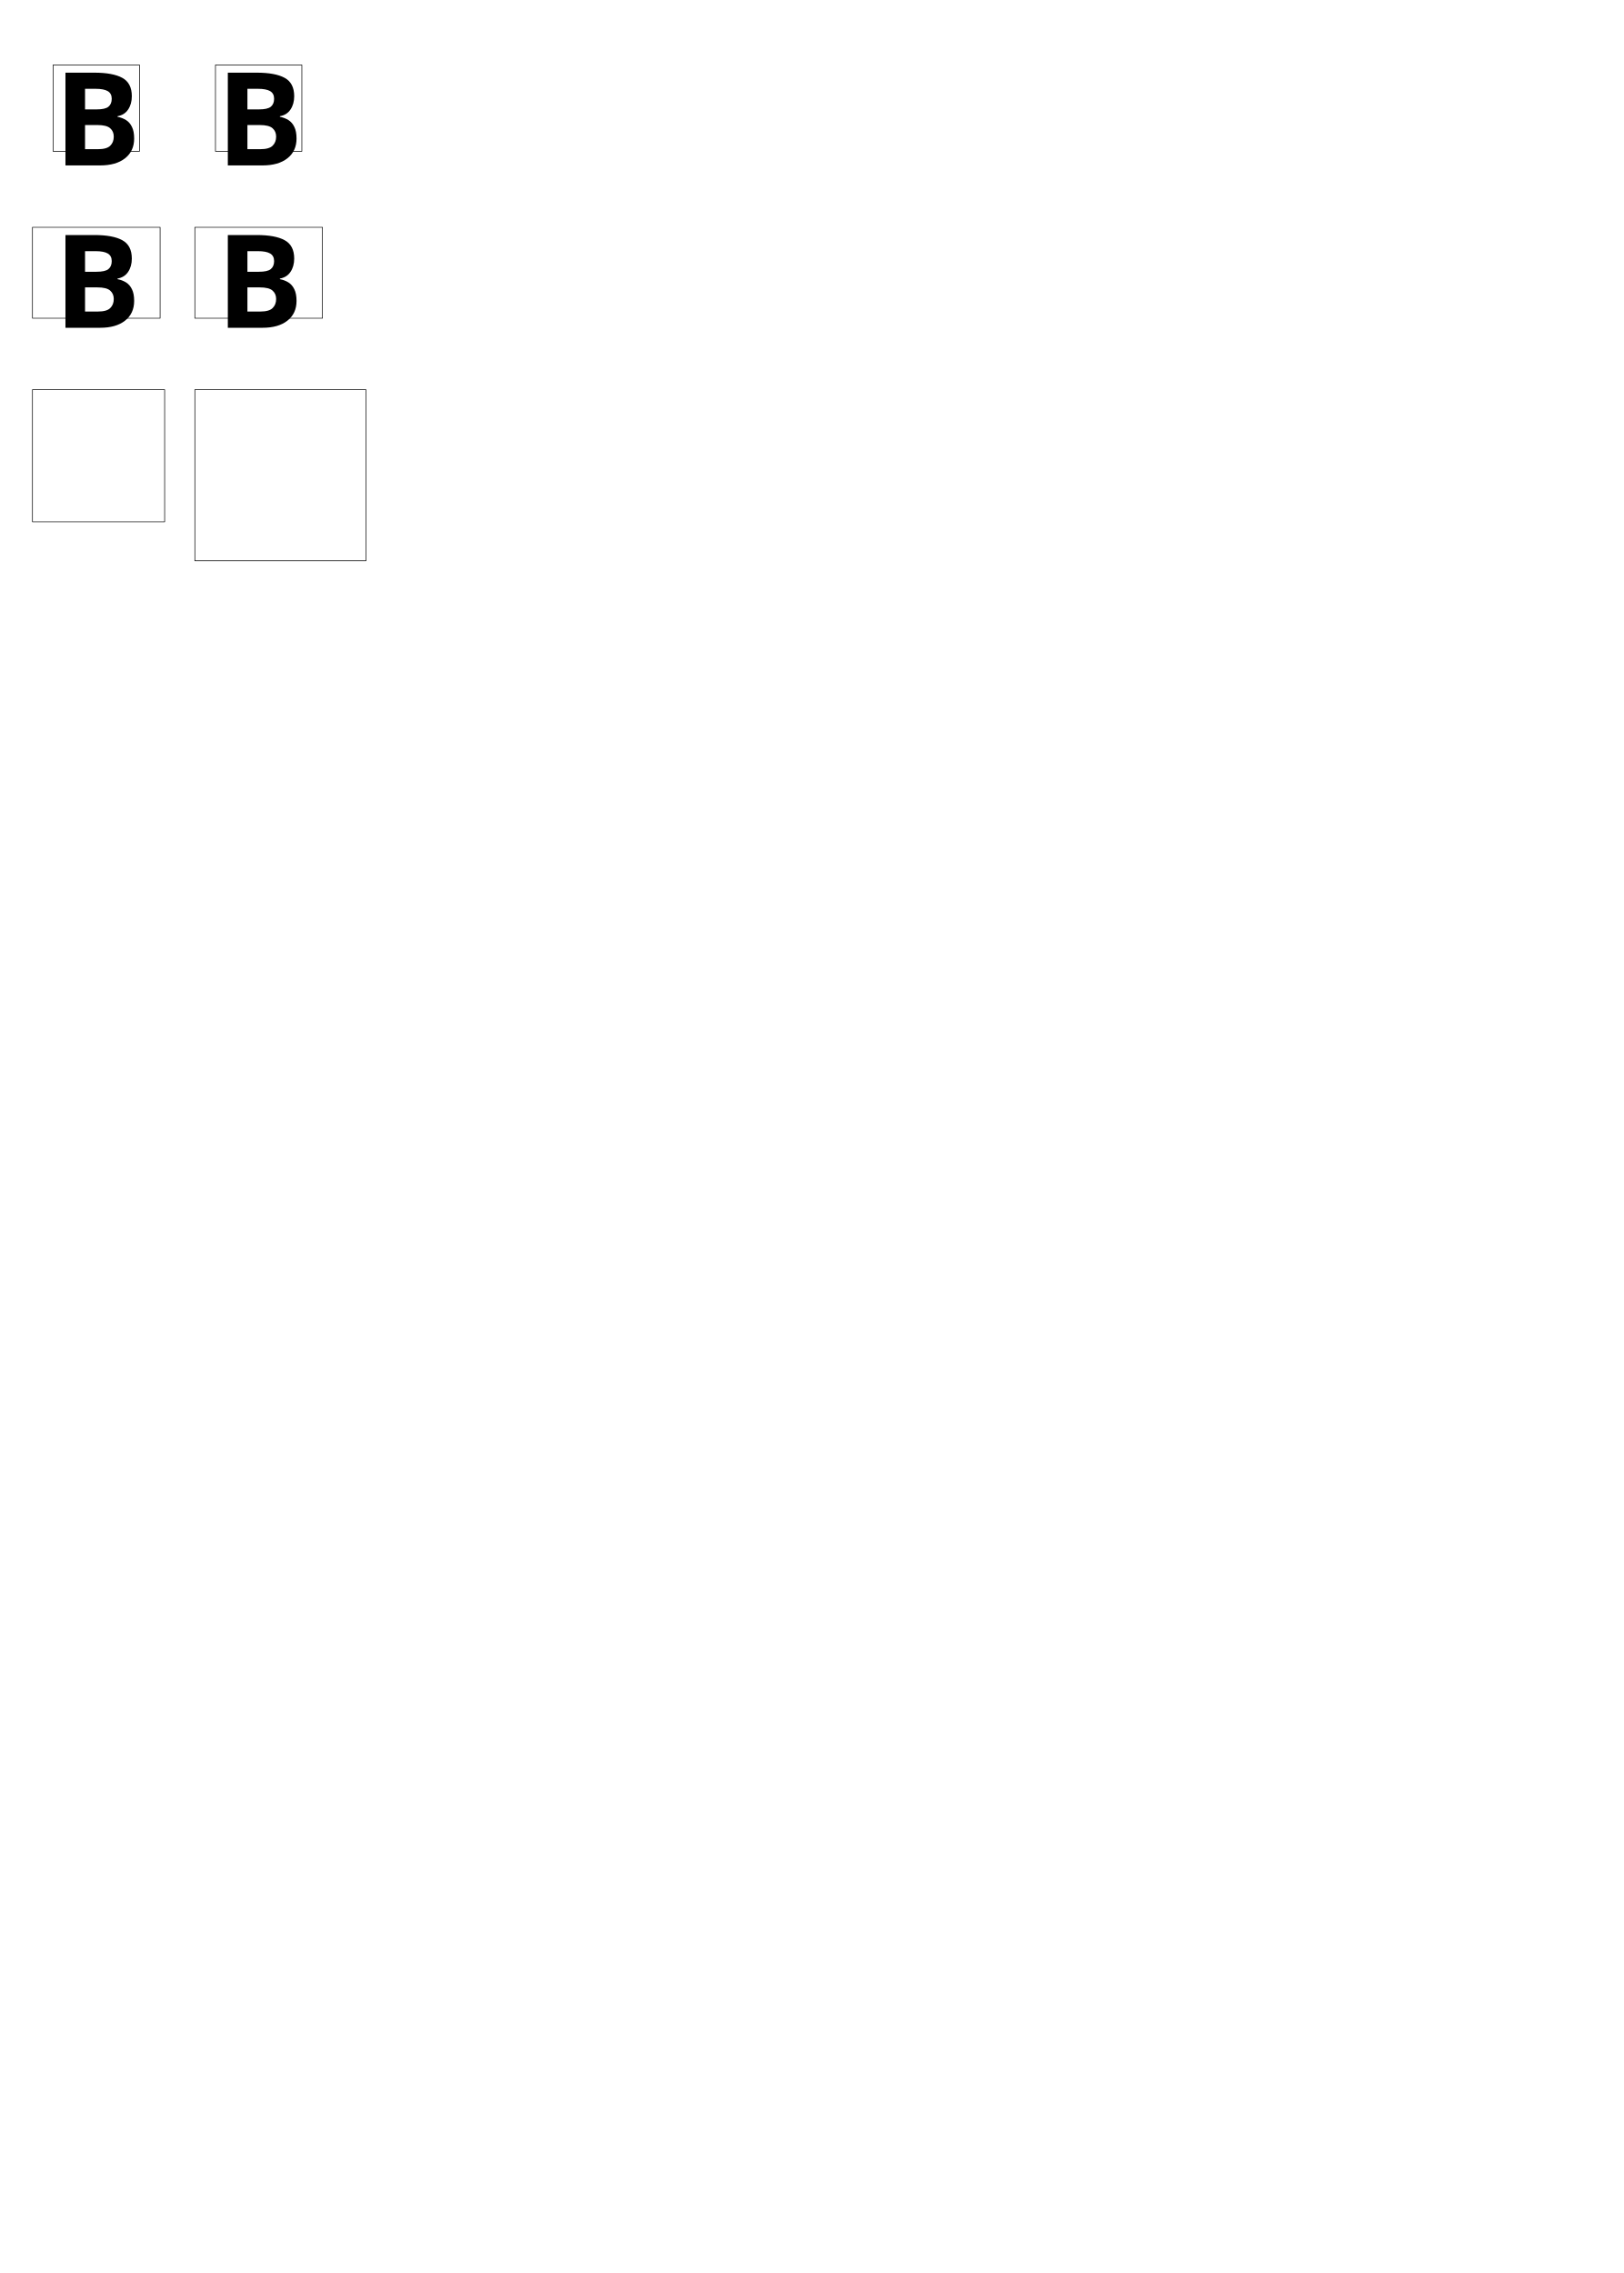
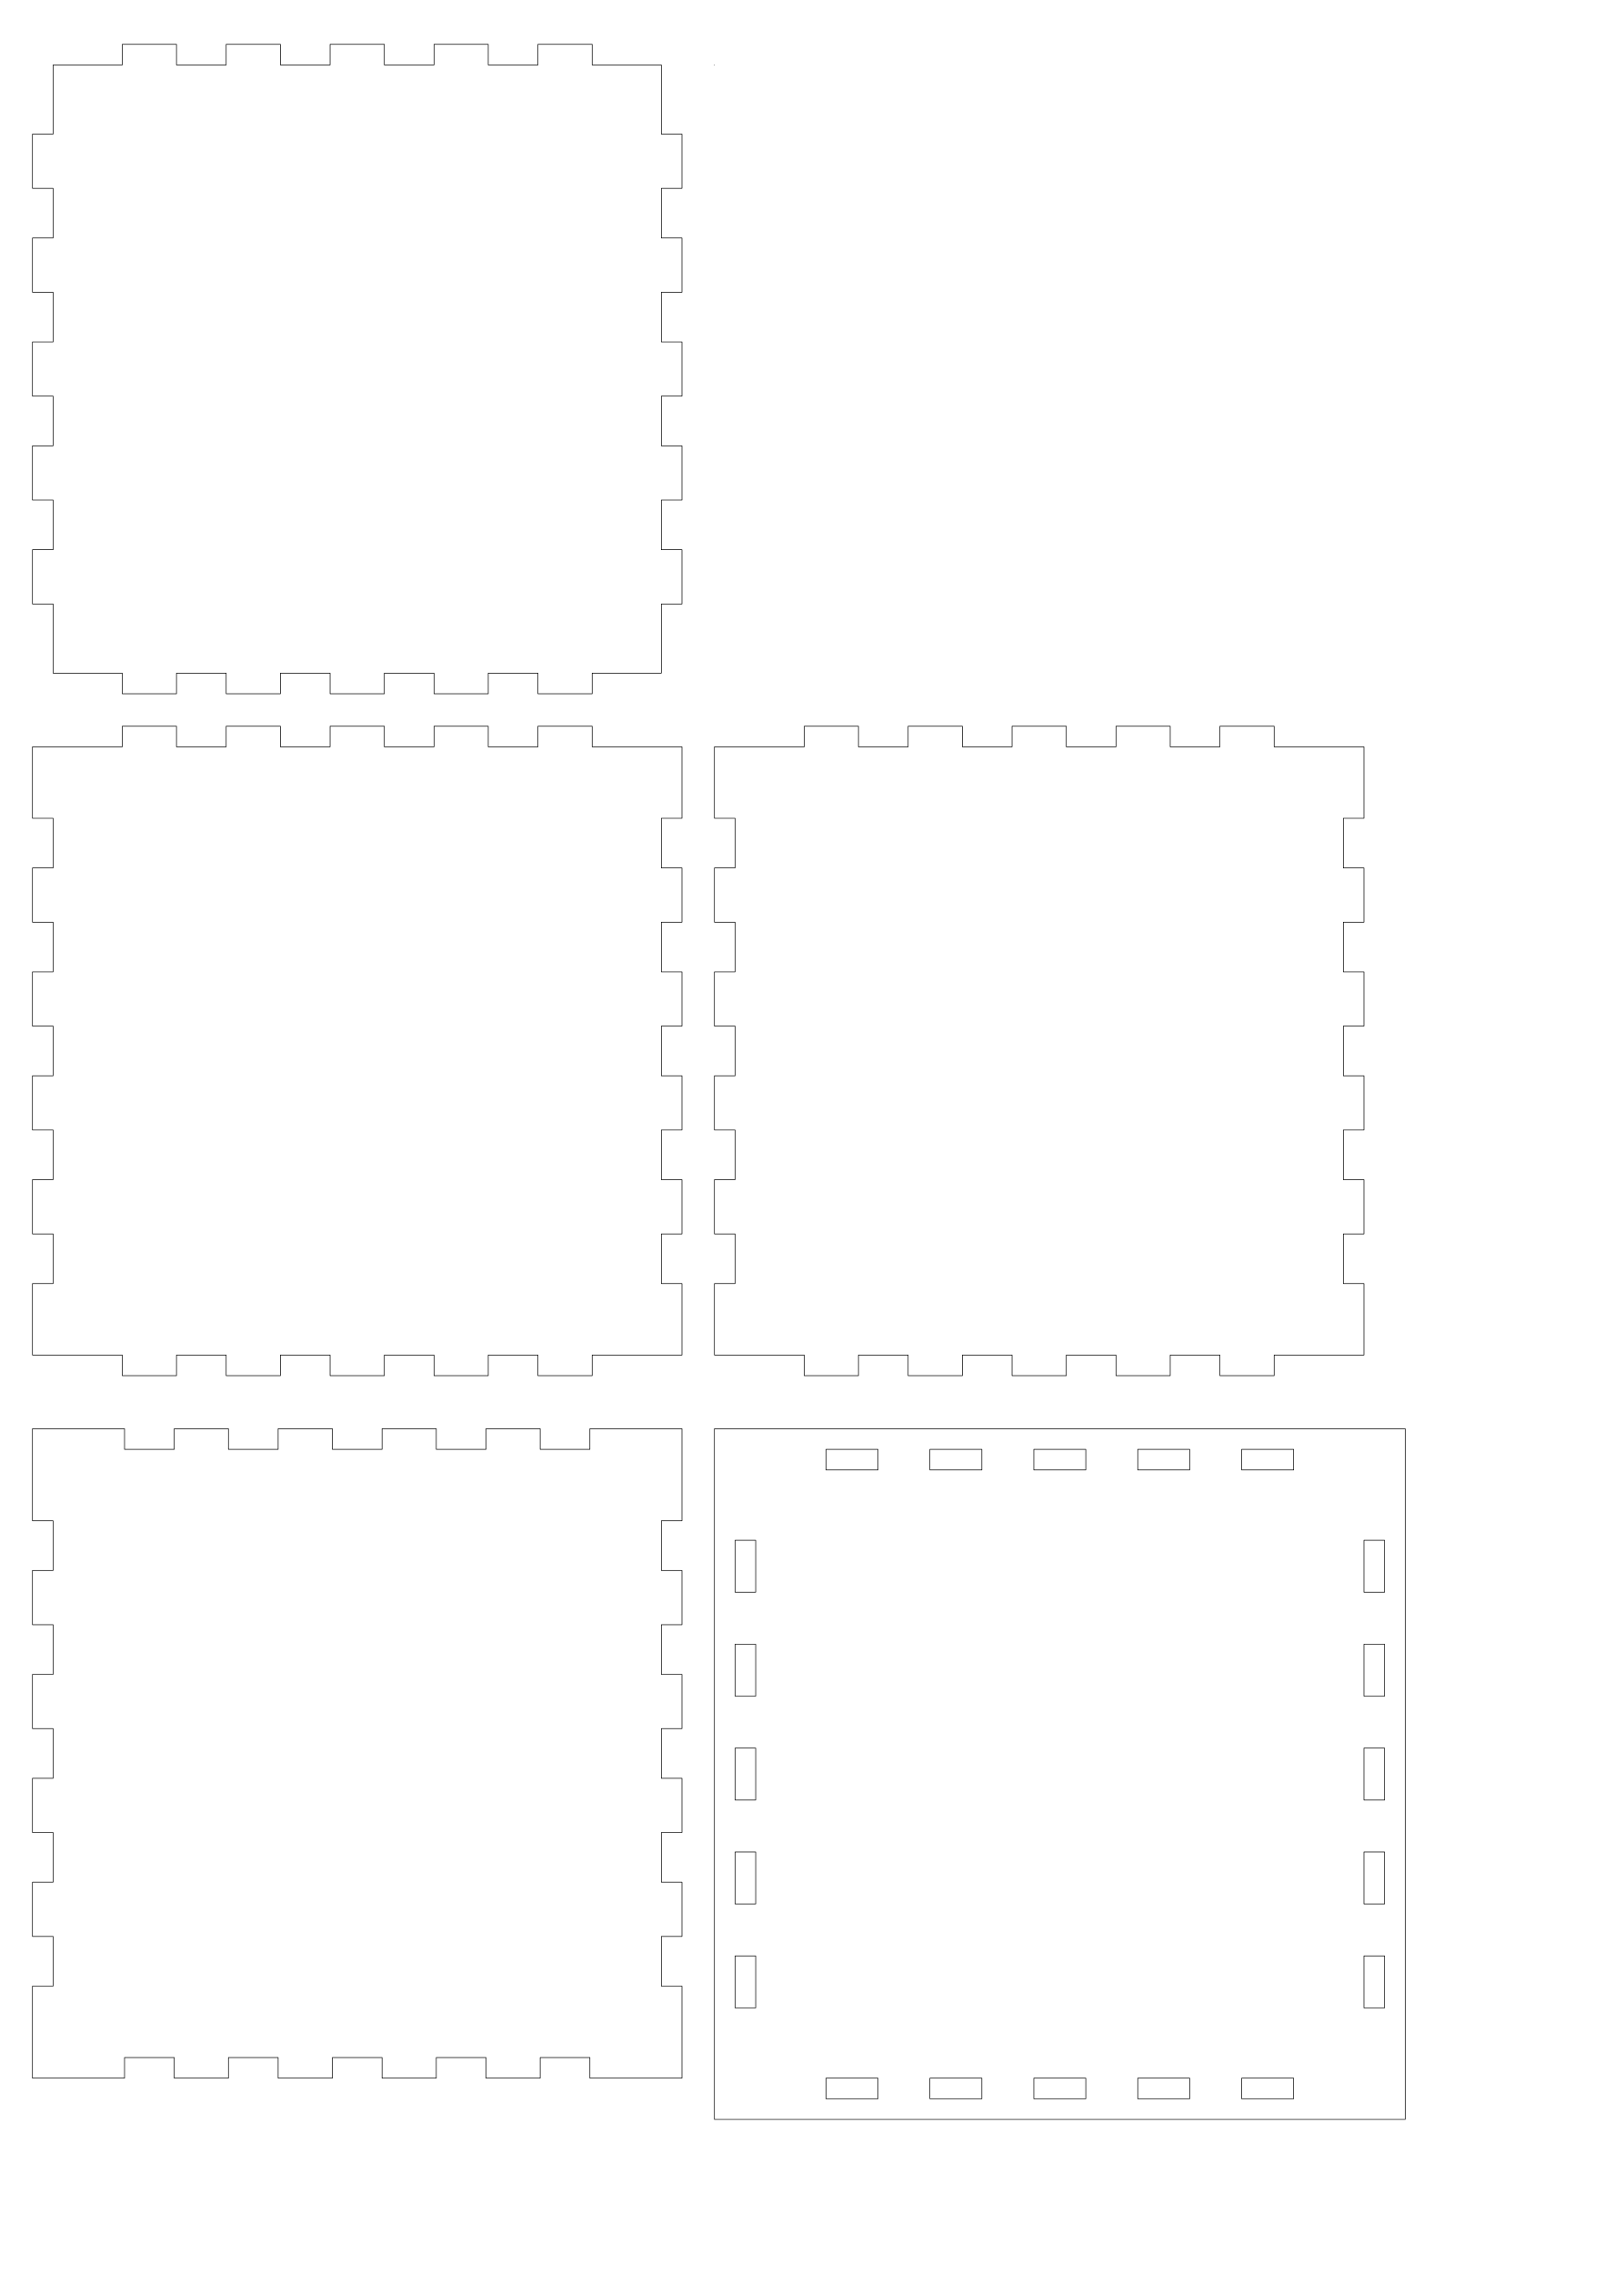
<svg xmlns="http://www.w3.org/2000/svg" height="350.0mm" viewBox="0.0 0.0 250.0 350.0" width="250.0mm">
  <g id="p-0" style="fill:none;stroke-linecap:round;stroke-linejoin:round;">
-     <path d="M8.175 10.000 l6.650 0.000 l6.650 0.000 l0.000 6.650 l0.000 6.650 l-6.650 0.000 l-6.650 0.000 l0.000 -6.650 l0.000 -6.650 Z" stroke="rgb(0,0,0)" stroke-width="0.1" />
-     <text dominant-baseline="middle" font-size="20px" style="font-family: sans-serif ; font-weight: bold; font-style: normal; fill: rgb(0,0,0)" text-anchor="middle" transform="matrix( 1.000 0.000 0.000 1.000 15.0 18.4125 )">B</text>
+     <path d="M8.175 10.000 l10.650 0.000 l0.000 -3.175 l8.350 0.000 l-0.000 3.175 l7.650 0.000 l0.000 -3.175 l8.350 0.000 l-0.000 3.175 l7.650 0.000 l0.000 -3.175 l8.350 0.000 l-0.000 3.175 l7.650 0.000 l0.000 -3.175 l8.350 0.000 l-0.000 3.175 l7.650 0.000 l0.000 -3.175 l8.350 0.000 l-0.000 3.175 l10.650 0.000 l0.000 10.650 l3.175 0.000 l0.000 8.350 l-3.175 -0.000 l0.000 7.650 l3.175 0.000 l0.000 8.350 l-3.175 -0.000 l0.000 7.650 l3.175 0.000 l0.000 8.350 l-3.175 -0.000 l0.000 7.650 l3.175 0.000 l0.000 8.350 l-3.175 -0.000 l0.000 7.650 l3.175 0.000 l0.000 8.350 l-3.175 -0.000 l0.000 10.650 l-10.650 0.000 l0.000 3.175 l-8.350 0.000 l-0.000 -3.175 l-7.650 0.000 l0.000 3.175 l-8.350 0.000 l-0.000 -3.175 l-7.650 0.000 l0.000 3.175 l-8.350 0.000 l-0.000 -3.175 l-7.650 0.000 l0.000 3.175 l-8.350 0.000 l-0.000 -3.175 l-7.650 0.000 l0.000 3.175 l-8.350 0.000 l-0.000 -3.175 l-10.650 0.000 l0.000 -10.650 l-3.175 0.000 l0.000 -8.350 l3.175 -0.000 l0.000 -7.650 l-3.175 0.000 l0.000 -8.350 l3.175 -0.000 l0.000 -7.650 l-3.175 0.000 l0.000 -8.350 l3.175 -0.000 l0.000 -7.650 l-3.175 0.000 l0.000 -8.350 l3.175 -0.000 l0.000 -7.650 l-3.175 0.000 l0.000 -8.350 l3.175 -0.000 l0.000 -10.650 Z" stroke="rgb(0,0,0)" stroke-width="0.1" />
+     <text dominant-baseline="middle" font-size="20px" style="font-family: sans-serif ; font-weight: bold; font-style: normal; fill: rgb(0,0,0)" text-anchor="middle" transform="matrix( 1.000 0.000 0.000 1.000 55.0 58.4125 )" />
  </g>
  <g id="p-1" style="fill:none;stroke-linecap:round;stroke-linejoin:round;">
-     <path d="M33.175 10.000 l6.650 0.000 l6.650 0.000 l0.000 6.650 l0.000 6.650 l-6.650 0.000 l-6.650 0.000 l0.000 -6.650 l0.000 -6.650 Z" stroke="rgb(0,0,0)" stroke-width="0.1" />
-     <text dominant-baseline="middle" font-size="20px" style="font-family: sans-serif ; font-weight: bold; font-style: normal; fill: rgb(0,0,0)" text-anchor="middle" transform="matrix( 1.000 0.000 0.000 1.000 40.0 18.4125 )">B</text>
+     <path d="M110.000 10.000 Z" stroke="rgb(0,0,0)" stroke-width="0.1" />
+     <text dominant-baseline="middle" font-size="20px" style="font-family: sans-serif ; font-weight: bold; font-style: normal; fill: rgb(0,0,0)" text-anchor="middle" transform="matrix( 1.000 0.000 0.000 1.000 156.825 58.4125 )" />
  </g>
  <g id="p-2" style="fill:none;stroke-linecap:round;stroke-linejoin:round;">
-     <path d="M5.000 35.000 l9.825 0.000 l9.825 0.000 l0.000 7.000 l0.000 7.000 l-9.825 0.000 l-9.825 0.000 l0.000 -7.000 l0.000 -7.000 Z" stroke="rgb(0,0,0)" stroke-width="0.1" />
-     <text dominant-baseline="middle" font-size="20px" style="font-family: sans-serif ; font-weight: bold; font-style: normal; fill: rgb(0,0,0)" text-anchor="middle" transform="matrix( 1.000 0.000 0.000 1.000 15.0 43.4125 )">B</text>
+     <path d="M5.000 115.000 l13.825 0.000 l0.000 -3.175 l8.350 0.000 l-0.000 3.175 l7.650 0.000 l0.000 -3.175 l8.350 0.000 l-0.000 3.175 l7.650 0.000 l0.000 -3.175 l8.350 0.000 l-0.000 3.175 l7.650 0.000 l0.000 -3.175 l8.350 0.000 l-0.000 3.175 l7.650 0.000 l0.000 -3.175 l8.350 0.000 l-0.000 3.175 l13.825 0.000 l0.000 11.000 l-3.175 -0.000 l0.000 7.650 l3.175 0.000 l0.000 8.350 l-3.175 -0.000 l0.000 7.650 l3.175 0.000 l0.000 8.350 l-3.175 -0.000 l0.000 7.650 l3.175 0.000 l0.000 8.350 l-3.175 -0.000 l0.000 7.650 l3.175 0.000 l0.000 8.350 l-3.175 -0.000 l0.000 7.650 l3.175 0.000 l0.000 11.000 l-13.825 0.000 l0.000 3.175 l-8.350 0.000 l-0.000 -3.175 l-7.650 0.000 l0.000 3.175 l-8.350 0.000 l-0.000 -3.175 l-7.650 0.000 l0.000 3.175 l-8.350 0.000 l-0.000 -3.175 l-7.650 0.000 l0.000 3.175 l-8.350 0.000 l-0.000 -3.175 l-7.650 0.000 l0.000 3.175 l-8.350 0.000 l-0.000 -3.175 l-13.825 0.000 l0.000 -11.000 l3.175 -0.000 l0.000 -7.650 l-3.175 0.000 l0.000 -8.350 l3.175 -0.000 l0.000 -7.650 l-3.175 0.000 l0.000 -8.350 l3.175 -0.000 l0.000 -7.650 l-3.175 0.000 l0.000 -8.350 l3.175 -0.000 l0.000 -7.650 l-3.175 0.000 l0.000 -8.350 l3.175 -0.000 l0.000 -7.650 l-3.175 0.000 l0.000 -11.000 Z" stroke="rgb(0,0,0)" stroke-width="0.1" />
+     <text dominant-baseline="middle" font-size="20px" style="font-family: sans-serif ; font-weight: bold; font-style: normal; fill: rgb(0,0,0)" text-anchor="middle" transform="matrix( 1.000 0.000 0.000 1.000 55.0 163.4125 )" />
  </g>
  <g id="p-3" style="fill:none;stroke-linecap:round;stroke-linejoin:round;">
-     <path d="M30.000 35.000 l9.825 0.000 l9.825 0.000 l0.000 7.000 l0.000 7.000 l-9.825 0.000 l-9.825 0.000 l0.000 -7.000 l0.000 -7.000 Z" stroke="rgb(0,0,0)" stroke-width="0.1" />
-     <text dominant-baseline="middle" font-size="20px" style="font-family: sans-serif ; font-weight: bold; font-style: normal; fill: rgb(0,0,0)" text-anchor="middle" transform="matrix( 1.000 0.000 0.000 1.000 40.0 43.4125 )">B</text>
+     <path d="M110.000 115.000 l13.825 0.000 l0.000 -3.175 l8.350 0.000 l-0.000 3.175 l7.650 0.000 l0.000 -3.175 l8.350 0.000 l-0.000 3.175 l7.650 0.000 l0.000 -3.175 l8.350 0.000 l-0.000 3.175 l7.650 0.000 l0.000 -3.175 l8.350 0.000 l-0.000 3.175 l7.650 0.000 l0.000 -3.175 l8.350 0.000 l-0.000 3.175 l13.825 0.000 l0.000 11.000 l-3.175 -0.000 l0.000 7.650 l3.175 0.000 l0.000 8.350 l-3.175 -0.000 l0.000 7.650 l3.175 0.000 l0.000 8.350 l-3.175 -0.000 l0.000 7.650 l3.175 0.000 l0.000 8.350 l-3.175 -0.000 l0.000 7.650 l3.175 0.000 l0.000 8.350 l-3.175 -0.000 l0.000 7.650 l3.175 0.000 l0.000 11.000 l-13.825 0.000 l0.000 3.175 l-8.350 0.000 l-0.000 -3.175 l-7.650 0.000 l0.000 3.175 l-8.350 0.000 l-0.000 -3.175 l-7.650 0.000 l0.000 3.175 l-8.350 0.000 l-0.000 -3.175 l-7.650 0.000 l0.000 3.175 l-8.350 0.000 l-0.000 -3.175 l-7.650 0.000 l0.000 3.175 l-8.350 0.000 l-0.000 -3.175 l-13.825 0.000 l0.000 -11.000 l3.175 -0.000 l0.000 -7.650 l-3.175 0.000 l0.000 -8.350 l3.175 -0.000 l0.000 -7.650 l-3.175 0.000 l0.000 -8.350 l3.175 -0.000 l0.000 -7.650 l-3.175 0.000 l0.000 -8.350 l3.175 -0.000 l0.000 -7.650 l-3.175 0.000 l0.000 -8.350 l3.175 -0.000 l0.000 -7.650 l-3.175 0.000 l0.000 -11.000 Z" stroke="rgb(0,0,0)" stroke-width="0.1" />
+     <text dominant-baseline="middle" font-size="20px" style="font-family: sans-serif ; font-weight: bold; font-style: normal; fill: rgb(0,0,0)" text-anchor="middle" transform="matrix( 1.000 0.000 0.000 1.000 160.0 163.4125 )" />
  </g>
  <g id="p-4" style="fill:none;stroke-linecap:round;stroke-linejoin:round;">
-     <path d="M5.000 60.000 l10.175 0.000 l10.175 0.000 l0.000 10.175 l0.000 10.175 l-10.175 0.000 l-10.175 0.000 l0.000 -10.175 l0.000 -10.175 Z" stroke="rgb(0,0,0)" stroke-width="0.1" />
+     <path d="M5.000 220.000 l14.175 0.000 l-0.000 3.175 l7.650 0.000 l0.000 -3.175 l8.350 0.000 l-0.000 3.175 l7.650 0.000 l0.000 -3.175 l8.350 0.000 l-0.000 3.175 l7.650 0.000 l0.000 -3.175 l8.350 0.000 l-0.000 3.175 l7.650 0.000 l0.000 -3.175 l8.350 0.000 l-0.000 3.175 l7.650 0.000 l0.000 -3.175 l14.175 0.000 l0.000 14.175 l-3.175 -0.000 l0.000 7.650 l3.175 0.000 l0.000 8.350 l-3.175 -0.000 l0.000 7.650 l3.175 0.000 l0.000 8.350 l-3.175 -0.000 l0.000 7.650 l3.175 0.000 l0.000 8.350 l-3.175 -0.000 l0.000 7.650 l3.175 0.000 l0.000 8.350 l-3.175 -0.000 l0.000 7.650 l3.175 0.000 l0.000 14.175 l-14.175 0.000 l-0.000 -3.175 l-7.650 0.000 l0.000 3.175 l-8.350 0.000 l-0.000 -3.175 l-7.650 0.000 l0.000 3.175 l-8.350 0.000 l-0.000 -3.175 l-7.650 0.000 l0.000 3.175 l-8.350 0.000 l-0.000 -3.175 l-7.650 0.000 l0.000 3.175 l-8.350 0.000 l-0.000 -3.175 l-7.650 0.000 l0.000 3.175 l-14.175 0.000 l0.000 -14.175 l3.175 -0.000 l0.000 -7.650 l-3.175 0.000 l0.000 -8.350 l3.175 -0.000 l0.000 -7.650 l-3.175 0.000 l0.000 -8.350 l3.175 -0.000 l0.000 -7.650 l-3.175 0.000 l0.000 -8.350 l3.175 -0.000 l0.000 -7.650 l-3.175 0.000 l0.000 -8.350 l3.175 -0.000 l0.000 -7.650 l-3.175 0.000 l0.000 -14.175 Z" stroke="rgb(0,0,0)" stroke-width="0.1" />
  </g>
  <g id="p-5" style="fill:none;stroke-linecap:round;stroke-linejoin:round;">
-     <path d="M30.000 60.000 l26.350 0.000 l0.000 26.350 l-26.350 0.000 l0.000 -26.350 Z" stroke="rgb(0,0,0)" stroke-width="0.1" />
+     <path d="M110.000 220.000 l106.350 0.000 l0.000 106.350 l-106.350 0.000 l0.000 -106.350 Z" stroke="rgb(0,0,0)" stroke-width="0.1" />
+     <path d="M127.175 223.175 l8.000 0.000 l0.000 3.175 l-8.000 -0.000 l-0.000 -3.175 Z" stroke="rgb(0,0,0)" stroke-width="0.1" />
+     <path d="M143.175 223.175 l8.000 0.000 l0.000 3.175 l-8.000 -0.000 l-0.000 -3.175 Z" stroke="rgb(0,0,0)" stroke-width="0.1" />
+     <path d="M159.175 223.175 l8.000 0.000 l0.000 3.175 l-8.000 -0.000 l-0.000 -3.175 Z" stroke="rgb(0,0,0)" stroke-width="0.1" />
+     <path d="M175.175 223.175 l8.000 0.000 l0.000 3.175 l-8.000 -0.000 l-0.000 -3.175 Z" stroke="rgb(0,0,0)" stroke-width="0.1" />
+     <path d="M191.175 223.175 l8.000 0.000 l0.000 3.175 l-8.000 -0.000 l-0.000 -3.175 Z" stroke="rgb(0,0,0)" stroke-width="0.1" />
+     <path d="M213.175 237.175 l0.000 8.000 l-3.175 0.000 l-0.000 -8.000 l3.175 -0.000 Z" stroke="rgb(0,0,0)" stroke-width="0.1" />
+     <path d="M213.175 253.175 l0.000 8.000 l-3.175 0.000 l-0.000 -8.000 l3.175 -0.000 Z" stroke="rgb(0,0,0)" stroke-width="0.1" />
+     <path d="M213.175 269.175 l0.000 8.000 l-3.175 0.000 l-0.000 -8.000 l3.175 -0.000 Z" stroke="rgb(0,0,0)" stroke-width="0.1" />
+     <path d="M213.175 285.175 l0.000 8.000 l-3.175 0.000 l-0.000 -8.000 l3.175 -0.000 Z" stroke="rgb(0,0,0)" stroke-width="0.1" />
+     <path d="M213.175 301.175 l0.000 8.000 l-3.175 0.000 l-0.000 -8.000 l3.175 -0.000 Z" stroke="rgb(0,0,0)" stroke-width="0.1" />
+     <path d="M199.175 323.175 l-8.000 0.000 l0.000 -3.175 l8.000 -0.000 l-0.000 3.175 Z" stroke="rgb(0,0,0)" stroke-width="0.1" />
+     <path d="M183.175 323.175 l-8.000 0.000 l0.000 -3.175 l8.000 -0.000 l-0.000 3.175 Z" stroke="rgb(0,0,0)" stroke-width="0.1" />
+     <path d="M167.175 323.175 l-8.000 0.000 l0.000 -3.175 l8.000 -0.000 l-0.000 3.175 Z" stroke="rgb(0,0,0)" stroke-width="0.1" />
+     <path d="M151.175 323.175 l-8.000 0.000 l0.000 -3.175 l8.000 -0.000 l-0.000 3.175 Z" stroke="rgb(0,0,0)" stroke-width="0.1" />
+     <path d="M135.175 323.175 l-8.000 0.000 l0.000 -3.175 l8.000 -0.000 l-0.000 3.175 Z" stroke="rgb(0,0,0)" stroke-width="0.1" />
+     <path d="M113.175 309.175 l0.000 -8.000 l3.175 0.000 l-0.000 8.000 l-3.175 -0.000 Z" stroke="rgb(0,0,0)" stroke-width="0.1" />
+     <path d="M113.175 293.175 l0.000 -8.000 l3.175 0.000 l-0.000 8.000 l-3.175 -0.000 Z" stroke="rgb(0,0,0)" stroke-width="0.1" />
+     <path d="M113.175 277.175 l0.000 -8.000 l3.175 0.000 l-0.000 8.000 l-3.175 -0.000 Z" stroke="rgb(0,0,0)" stroke-width="0.1" />
+     <path d="M113.175 261.175 l0.000 -8.000 l3.175 0.000 l-0.000 8.000 l-3.175 -0.000 Z" stroke="rgb(0,0,0)" stroke-width="0.1" />
+     <path d="M113.175 245.175 l0.000 -8.000 l3.175 0.000 l-0.000 8.000 l-3.175 -0.000 Z" stroke="rgb(0,0,0)" stroke-width="0.1" />
  </g>
</svg>
